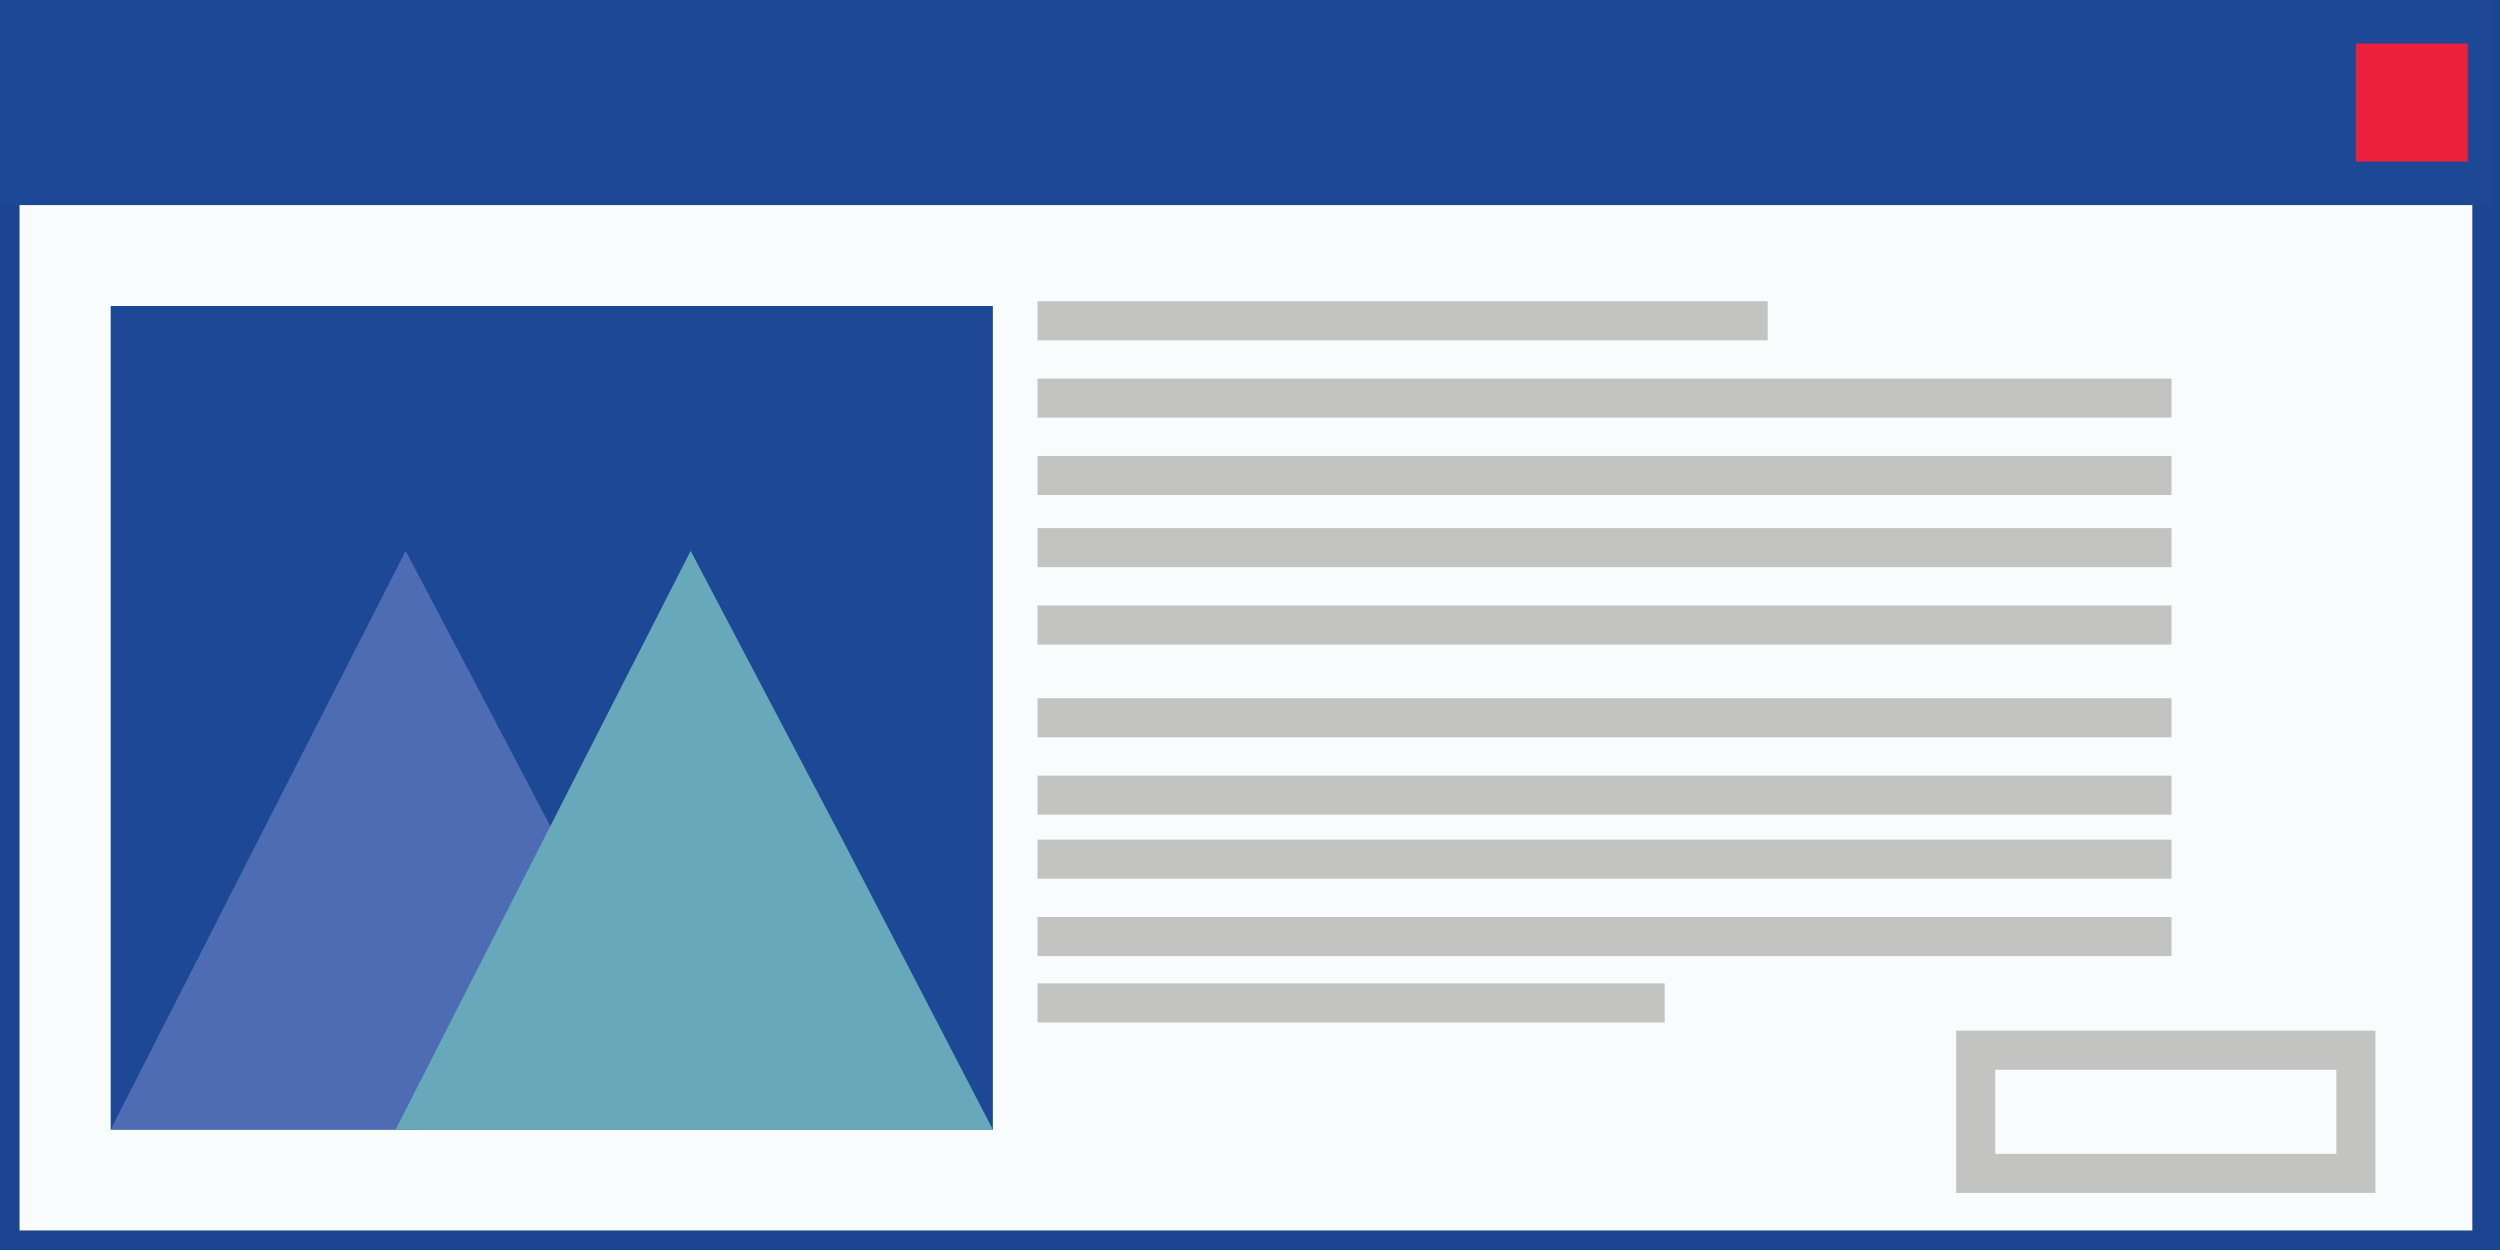
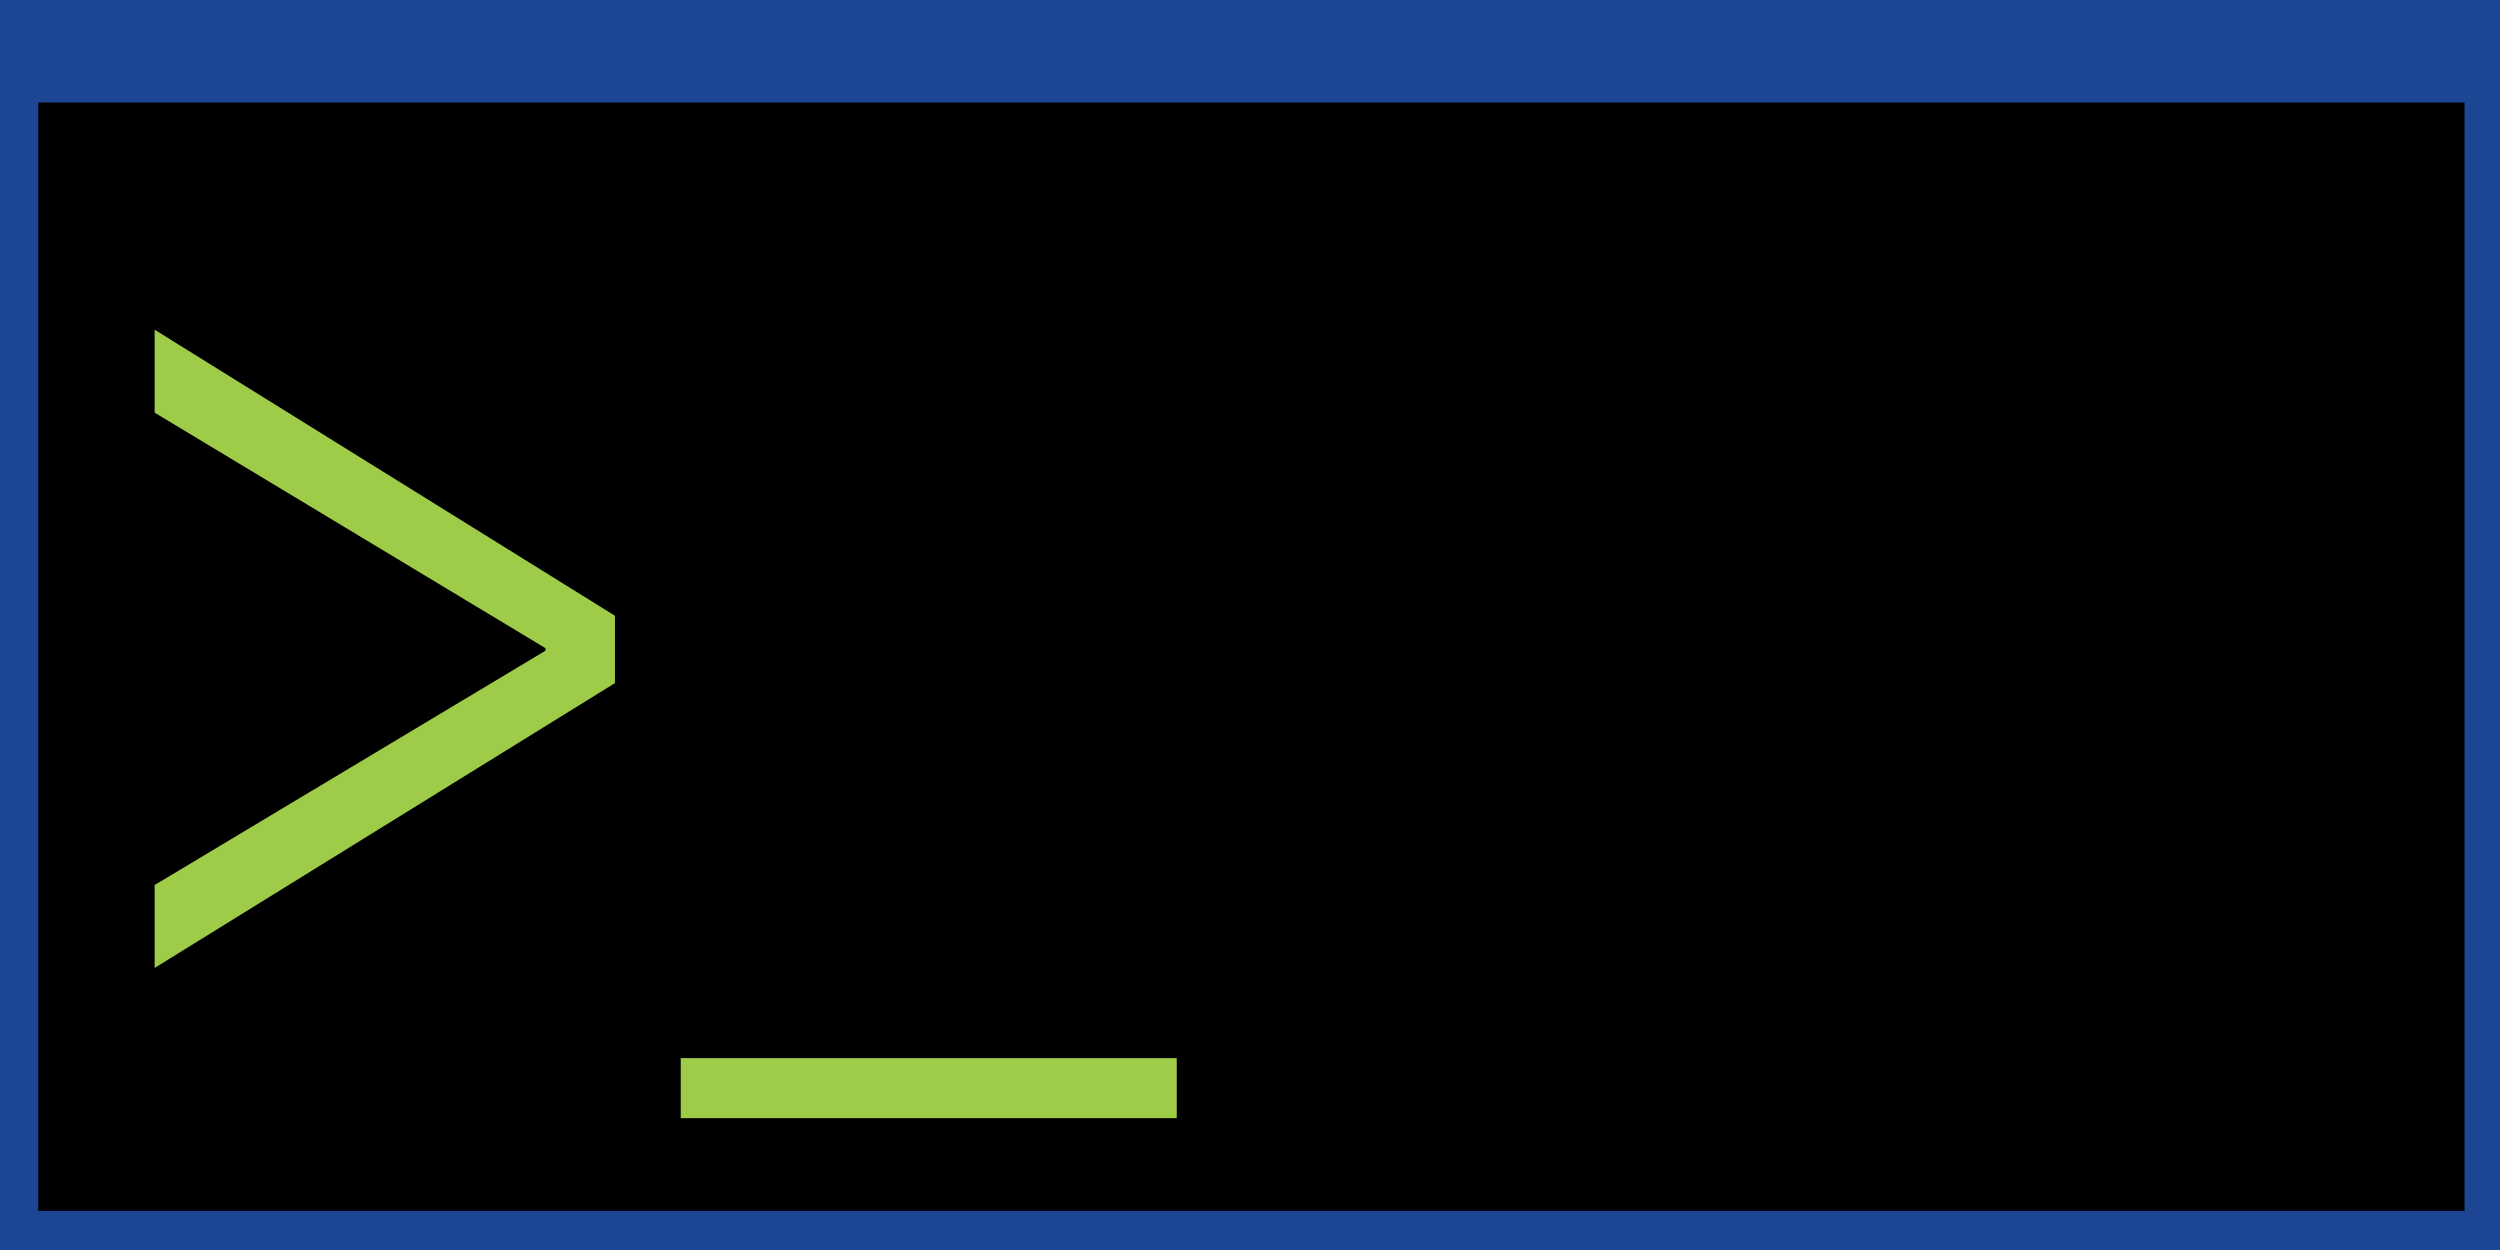
<svg xmlns="http://www.w3.org/2000/svg" version="1.1" id="Layer_1" x="0px" y="0px" width="128px" height="64px" viewBox="0 0 128 64" enable-background="new 0 0 128 64" xml:space="preserve">
-   <rect fill="#F9FCFC" stroke="#1C4591" stroke-width="2" stroke-miterlimit="10" width="127.583" height="64" />
-   <rect fill="#1D4895" width="127.583" height="10.5" />
-   <rect x="120.621" y="2.229" fill="#EC203B" width="5.725" height="6.042" />
-   <rect x="5.667" y="15.667" fill="#1D4895" width="45.167" height="42.167" />
-   <polygon fill="#4E6CB4" points="36.242,57.643 19.688,57.833 5.667,57.833 13.218,43.018 20.771,28.203 28.507,42.923 " />
-   <polygon fill="#67A9BA" points="50.833,57.833 35.969,57.833 20.257,57.833 27.81,43.018 35.362,28.203 43.098,42.923 " />
-   <line fill="none" stroke="#C3C3C2" stroke-width="2" stroke-miterlimit="10" x1="53.12" y1="16.423" x2="90.506" y2="16.423" />
-   <line fill="none" stroke="#C3C3C2" stroke-width="2" stroke-miterlimit="10" x1="53.12" y1="20.384" x2="111.181" y2="20.384" />
-   <line fill="none" stroke="#C3C3C2" stroke-width="2" stroke-miterlimit="10" x1="53.12" y1="24.345" x2="111.181" y2="24.345" />
-   <line fill="none" stroke="#C3C3C2" stroke-width="2" stroke-miterlimit="10" x1="53.12" y1="28.038" x2="111.181" y2="28.038" />
-   <line fill="none" stroke="#C3C3C2" stroke-width="2" stroke-miterlimit="10" x1="53.12" y1="32" x2="111.181" y2="32" />
-   <line fill="none" stroke="#C3C3C2" stroke-width="2" stroke-miterlimit="10" x1="53.12" y1="36.75" x2="111.181" y2="36.75" />
-   <line fill="none" stroke="#C3C3C2" stroke-width="2" stroke-miterlimit="10" x1="53.12" y1="40.712" x2="111.181" y2="40.712" />
-   <line fill="none" stroke="#C3C3C2" stroke-width="2" stroke-miterlimit="10" x1="53.12" y1="43.989" x2="111.181" y2="43.989" />
-   <line fill="none" stroke="#C3C3C2" stroke-width="2" stroke-miterlimit="10" x1="53.12" y1="47.951" x2="111.181" y2="47.951" />
-   <line fill="none" stroke="#C3C3C2" stroke-width="2" stroke-miterlimit="10" x1="53.12" y1="51.346" x2="85.23" y2="51.346" />
-   <rect x="101.156" y="53.771" fill="none" stroke="#C3C3C2" stroke-width="2" stroke-miterlimit="10" width="19.465" height="6.306" />
+   <g>
+     <rect x="0.959" y="2.625" stroke="#1C4594" stroke-width="2" stroke-miterlimit="10" width="126.225" height="60.375" />
+     <rect fill="#1C4594" width="128.132" height="5.25" />
+     <path fill="#9ECC49" d="M31.485,34.975L7.917,49.559v-4.246L27.93,33.314v-0.127L7.917,21.128v-4.247l23.568,14.645V34.975z" />
+     <path fill="#9ECC49" d="M60.25,54.175v3.075H34.854v-3.075H60.25z" />
+   </g>
</svg>
